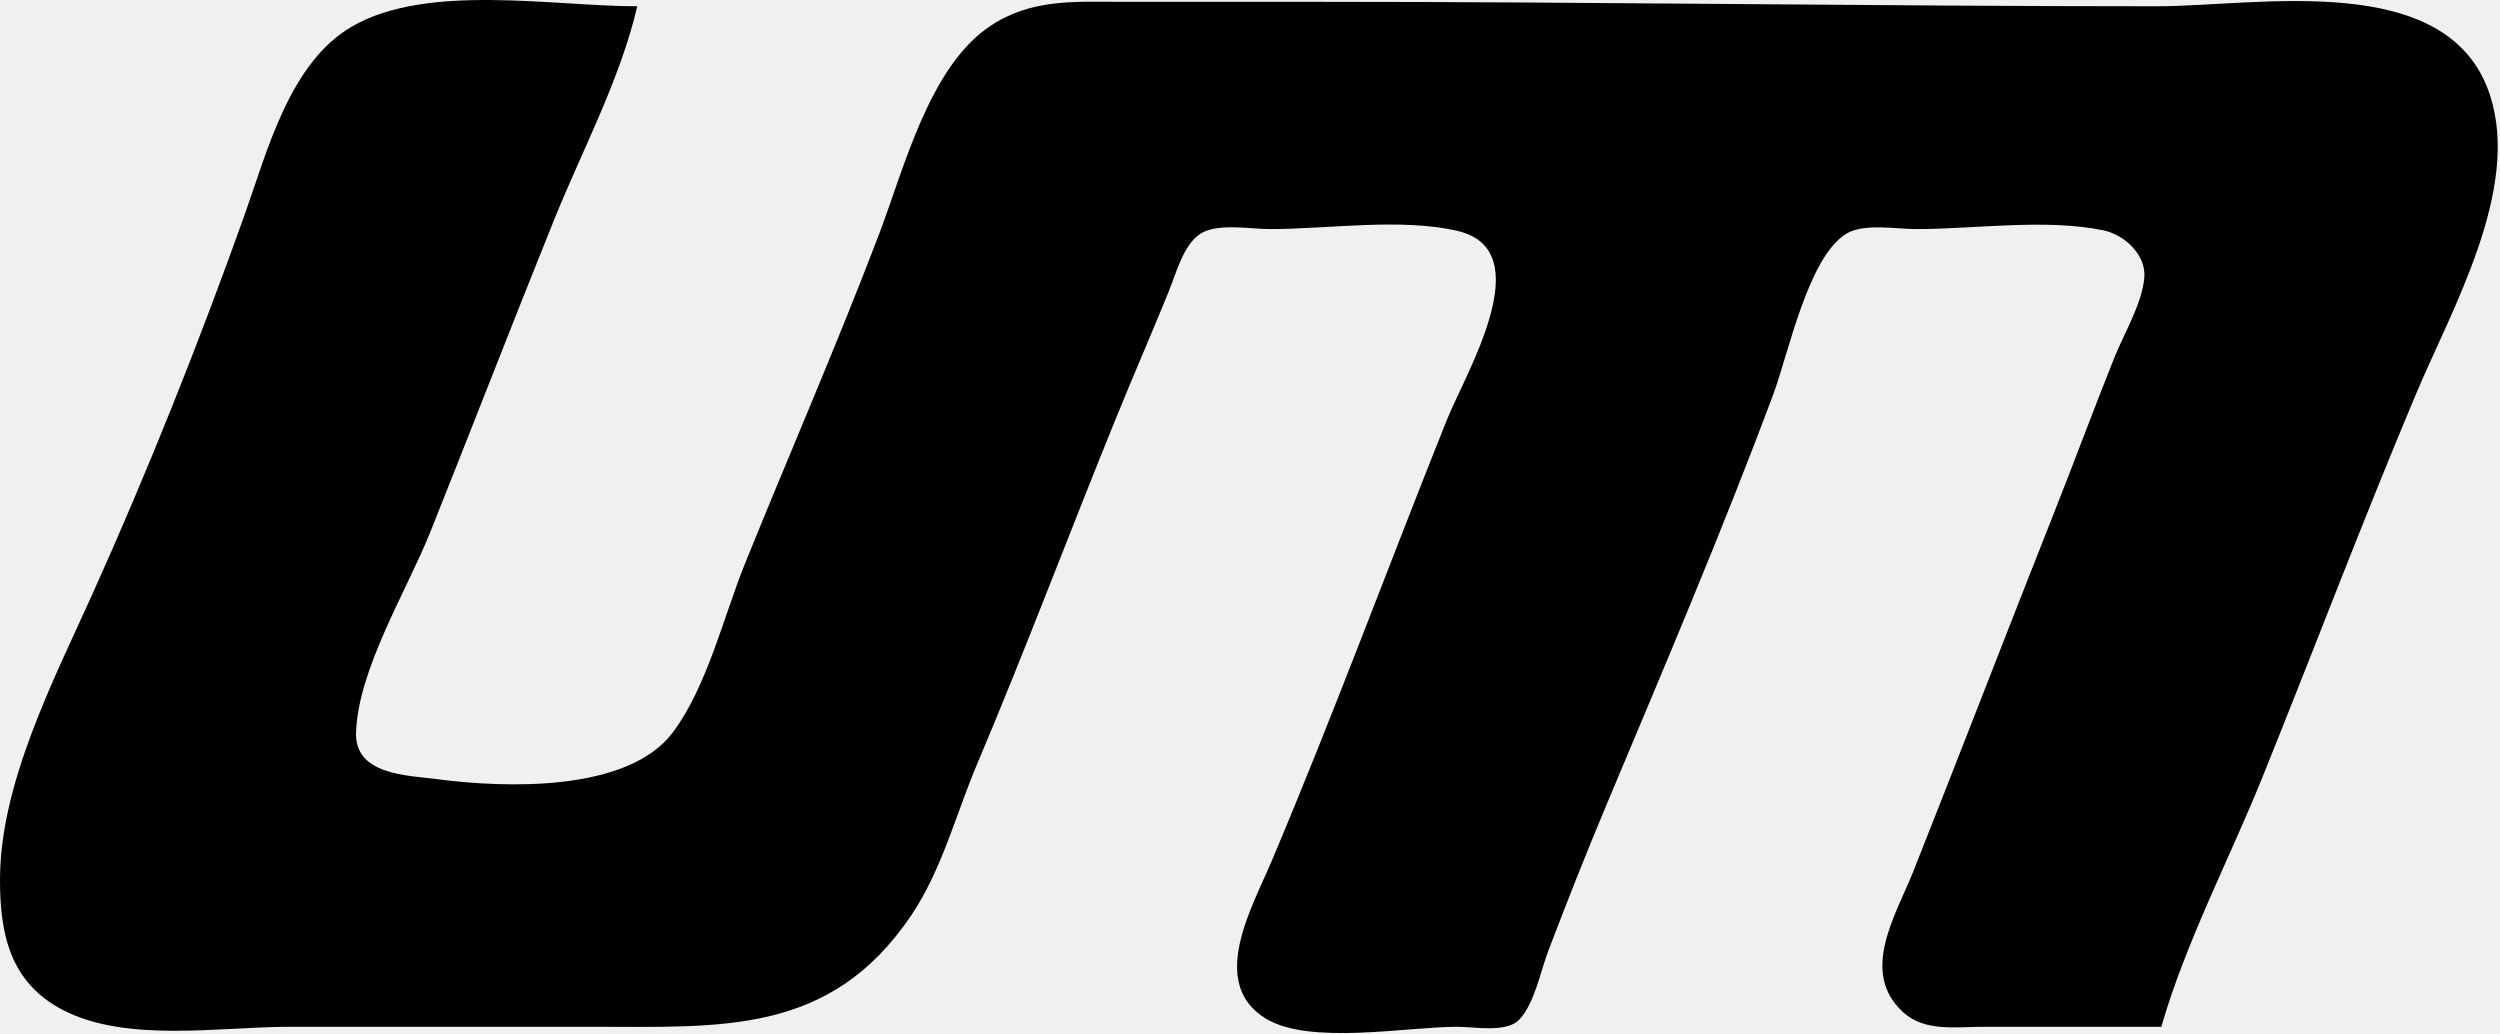
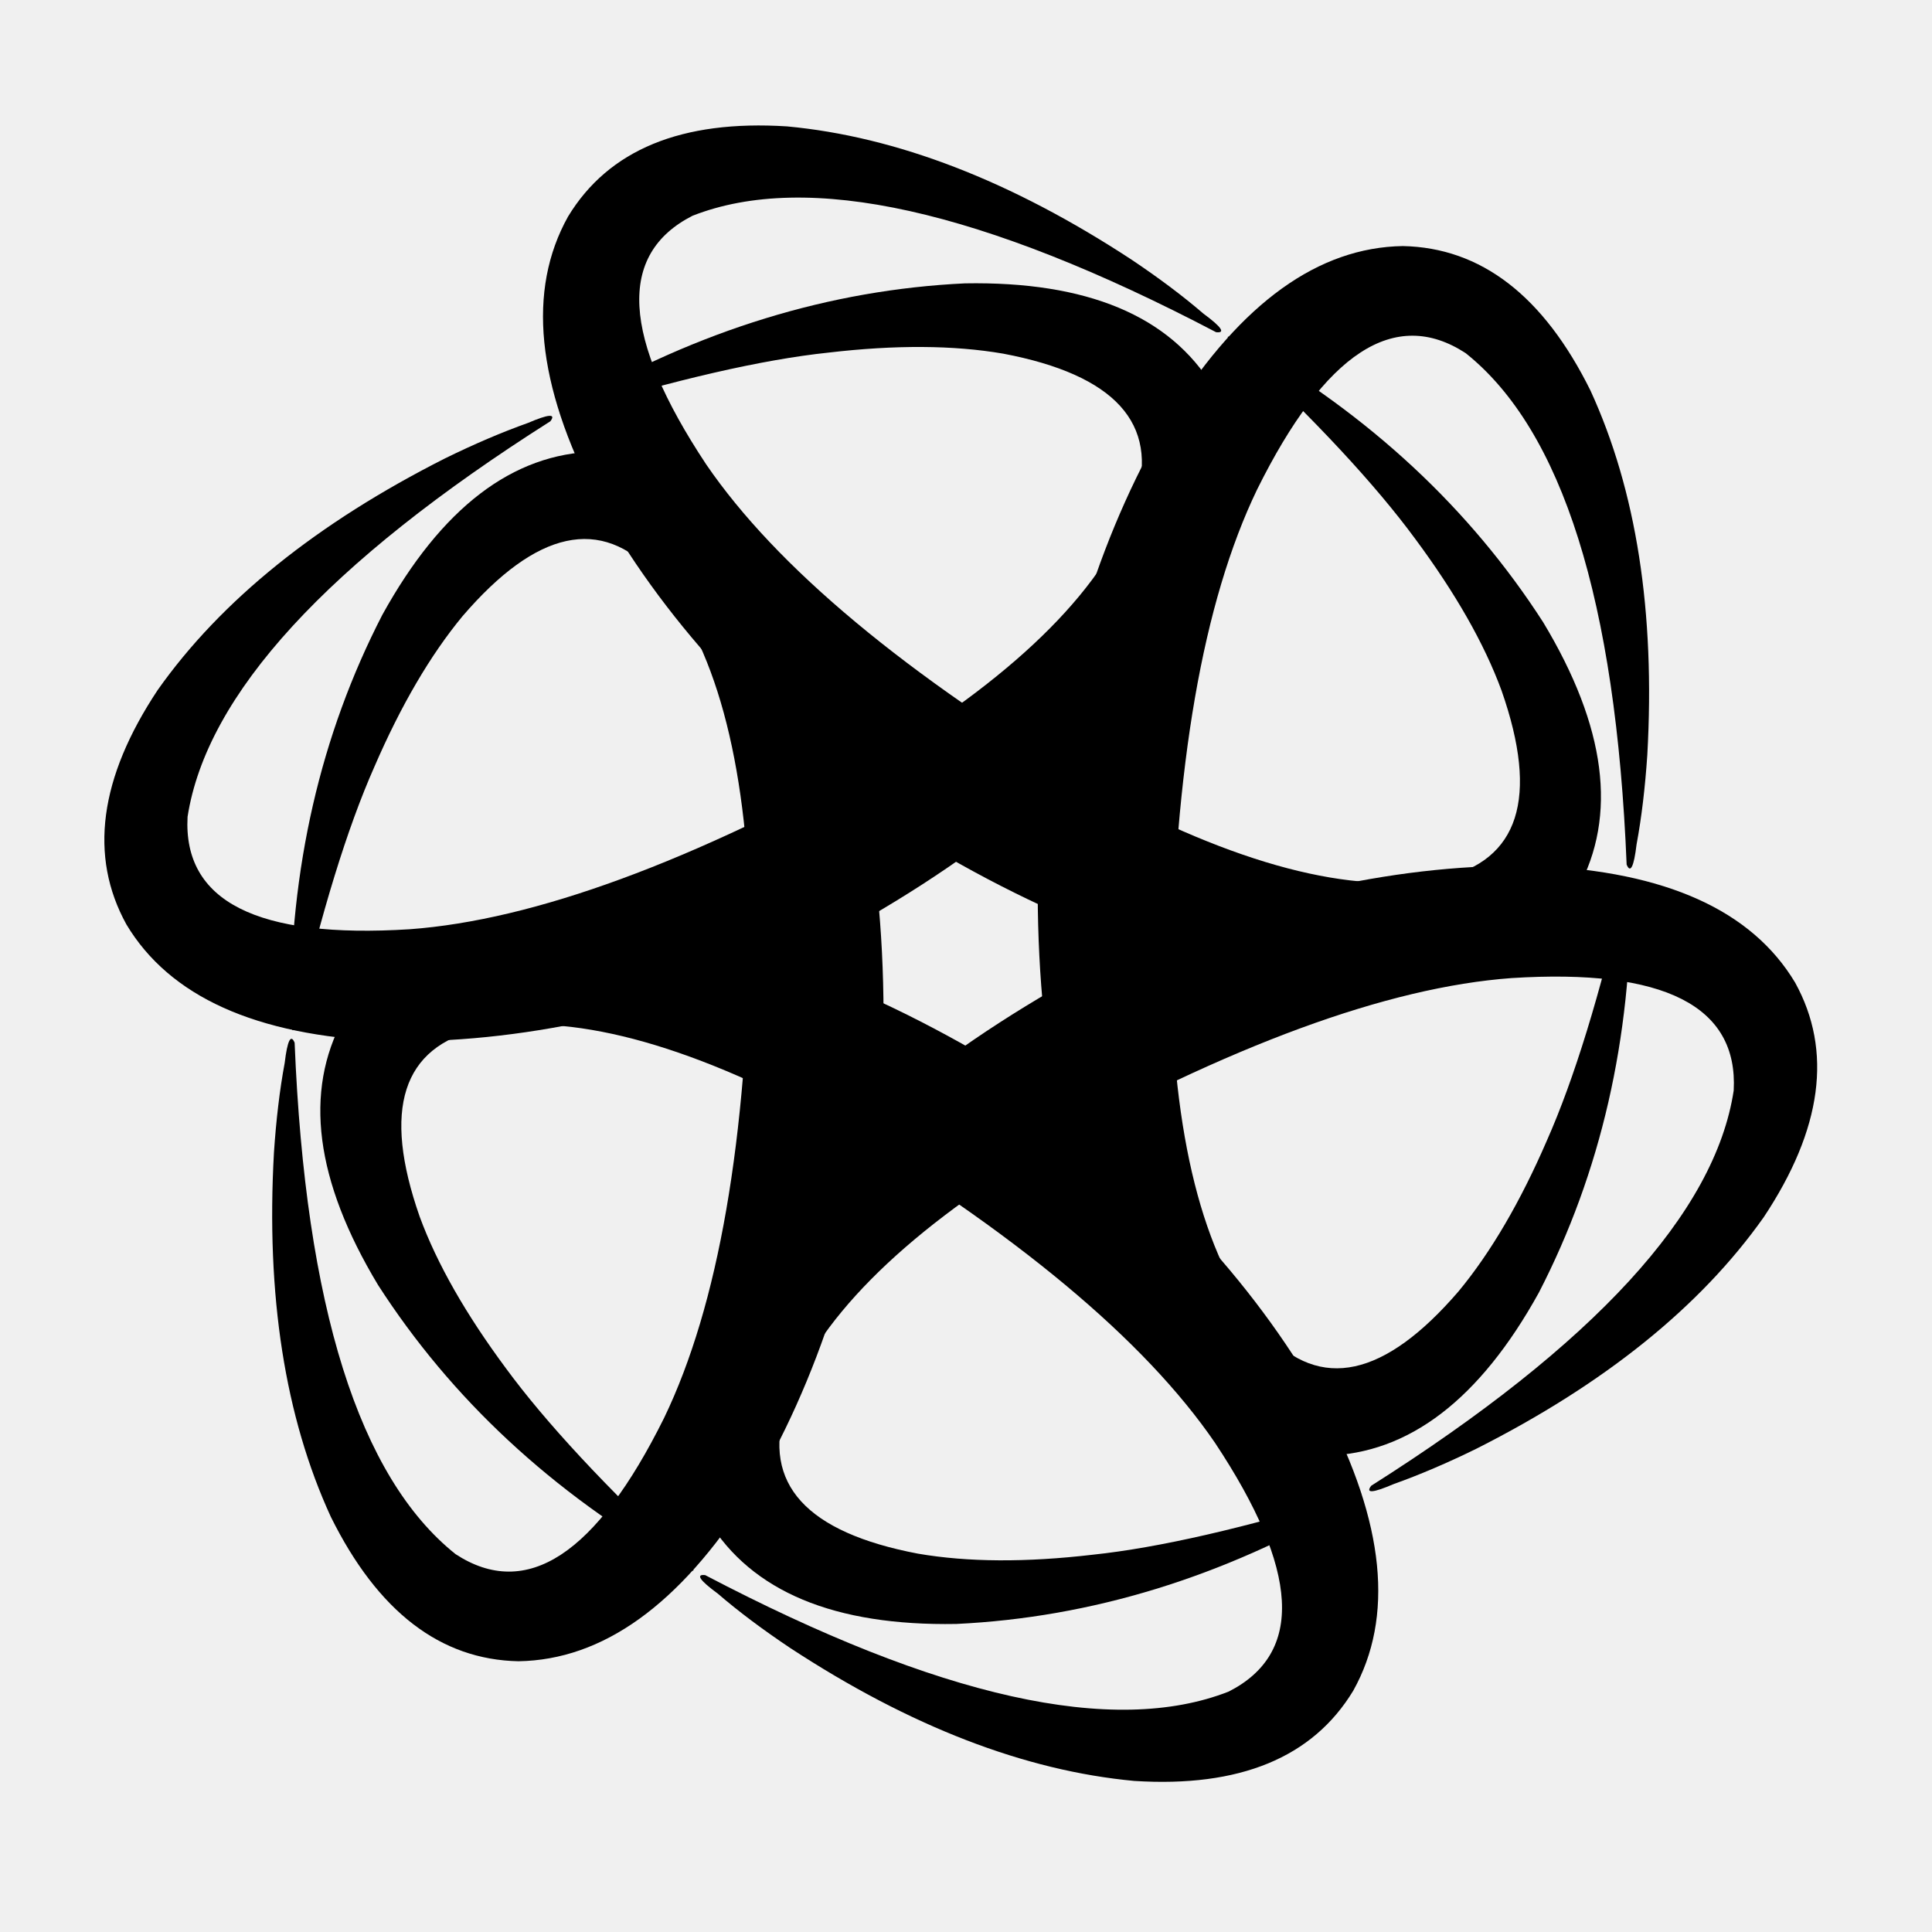
- <svg xmlns="http://www.w3.org/2000/svg" width="561" height="232" viewBox="0 0 561 232" fill="none">
+ <svg xmlns="http://www.w3.org/2000/svg" version="1.1" width="1000" height="1000" viewBox="0 0 720 700">
  <style>
-     path {
-         fill: black;
-     }
-     @media (prefers-color-scheme: dark) {
-         path { fill: white; }
-     }
- </style>
-   <path d="M143 1.409C124.059 1.409 95.909 -3.845 79 5.939C64.945 14.071 59.95 34.032 54.82 48.409C44.65 76.912 33.13 105.82 20.694 133.409C11.985 152.732 0.008 175.872 7.37775e-06 197.409C-0.005 209.511 2.205 220.397 14 226.584C28.283 234.077 49.365 230.409 65 230.409H133C161.942 230.409 186.34 232.324 204.48 205.409C211.372 195.184 214.515 182.68 219.284 171.409C230.203 145.605 240.039 119.361 250.603 93.409C254.415 84.045 258.458 74.773 262.266 65.409C263.887 61.424 265.554 54.884 269.39 52.437C273.207 50.002 280.644 51.409 285 51.409C298.115 51.409 314.218 48.866 327 51.803C345.766 56.116 328.858 83.765 324.6 94.409C311.42 127.358 299.101 160.727 285.284 193.409C280.991 203.564 271.078 220.602 284.015 228.551C293.829 234.581 315.686 230.409 327 230.409C330.755 230.409 338.087 231.819 340.925 228.806C344.352 225.168 345.676 218.005 347.424 213.409C351.628 202.358 356.005 191.31 360.576 180.409C373.332 149.987 386.431 119.306 397.95 88.409C401.327 79.35 405.745 57.643 414.329 52.437C418.275 50.043 425.547 51.409 430 51.409C443.222 51.409 459.06 49.006 472 51.688C476.747 52.671 481.686 57.223 481.177 62.409C480.596 68.327 476.596 74.914 474.4 80.409C469.754 92.032 465.406 103.774 460.796 115.409C450.246 142.04 439.965 168.782 429.399 195.409C425.457 205.342 417.179 218.163 427.105 227.181C431.949 231.581 438.947 230.409 445 230.409H485C490.457 211.458 500.291 192.746 507.691 174.409C519.249 145.768 530.172 116.879 542.154 88.409C550.171 69.358 565.645 42.656 558.775 21.409C549.576 -7.045 506.723 1.409 484 1.409C421.301 1.409 358.636 0.409 296 0.409H252C241.222 0.409 231.405 -0.386 222.039 5.957C208.492 15.133 202.888 37.761 197.316 52.409C187.86 77.268 177.175 101.748 167.201 126.409C162.403 138.27 158.687 154.051 151.011 164.316C140.848 177.906 113.05 176.815 98 174.833C91.48 173.975 79.601 173.949 79.897 164.409C80.34 150.196 91.312 132.505 96.551 119.409C105.872 96.108 114.916 72.684 124.309 49.409C130.585 33.855 139.217 17.753 143 1.409Z" fill="black" />
+         path {
+             fill: black;
+         }
+ 
+         @media (prefers-color-scheme: dark) {
+             path {
+                 fill: white;
+             }
+         }
+     </style>
+   <g fill="#000">
+     <path d="M222,158.3c-31,0.7-57.5,21-79.5,60.8c-23.1,44.8-34.5,94.6-34.3,149.4c0.4,6.6,1.1,7.2,2.2,1.9     c9.3-40.3,19-71.8,29.1-94.6c9.9-22.9,20.9-41.7,32.9-56.2c27.6-32.1,51.5-37.3,71.8-15.6c22.2,25.6,34,68.8,35.4,129.4     c-1.2,81.5-11.9,143.1-32.1,185c-25.3,51-51.3,68-77.7,50.8c-36-28.7-56-92.3-60-190.6c-1.4-3.4-2.7-0.9-3.7,7.5     c-1.9,10.2-3.2,21.4-4,33.3c-3,53.4,4.1,98.7,21.2,135.9c17.5,35.3,40.8,53.2,69.9,53.8c31.4-0.5,60-21,85.9-61.7     c25.8-42.5,42.4-94.3,49.7-155.6c2.7-65.2-6.1-120.7-26.3-166.5c-20.4-43.6-47.1-66-80-67.2" />
+     <path d="M452,134.1c-16.1-26.4-46.9-39.3-92.4-38.5c-50.3,2.4-99.2,17.4-146.6,45c-5.5,3.6-5.7,4.6-0.6,2.9     c39.6-12.1,71.7-19.5,96.4-22.1c24.8-2.9,46.5-2.8,65.1,0.4c41.6,7.9,58.1,26,49.4,54.4c-11.1,32-42.6,63.8-94.4,95.4     c-71.2,39.7-129.9,61.3-176.2,64.7c-56.9,3.6-84.5-10.4-82.8-41.9C77,248.8,122,199.7,205.1,147c2.2-2.9-0.6-2.7-8.3,0.6     c-9.8,3.5-20.1,7.9-30.9,13.2c-47.7,24.1-83.5,52.9-107.1,86.3c-21.8,32.8-25.7,62-11.7,87.4c16.1,26.9,48.2,41.4,96.4,43.5     c49.7,1.1,102.9-10.4,159.6-34.8c57.8-30.3,101.5-65.6,131-106c27.6-39.5,33.6-73.8,18.2-102.9" />
+     <path d="M588,321.2c14.8-27.2,10.6-60.3-12.9-99.3c-27.3-42.4-64.7-77.2-112.3-104.4c-5.9-3-6.8-2.7-2.8,0.9     c30.3,28.2,52.7,52.4,67.4,72.4c14.9,20.1,25.7,38.9,32.2,56.6c14,40,6.5,63.3-22.4,69.9c-33.3,6.4-76.5-5-129.8-34     c-69.9-41.8-118-81.9-144.2-120.2c-31.5-47.5-33.2-78.4-5.1-92.7c42.9-16.8,107.9-2.3,195.1,43.4c3.6,0.4,2.1-1.9-4.7-6.9     c-7.9-6.8-16.9-13.5-26.9-20.2c-44.7-29.3-87.5-45.8-128.3-49.6c-39.3-2.5-66.5,8.7-81.6,33.6c-15.3,27.4-11.8,62.5,10.5,105.2     c23.9,43.6,60.5,83.9,109.9,120.8c55.1,34.9,107.6,55.1,157.3,60.4c48,4.1,80.8-7.8,98.2-35.7" />
+     <path d="M494,532.5c31-0.7,57.5-21,79.5-60.8c23.1-44.8,34.5-94.6,34.3-149.4c-0.4-6.6-1.1-7.2-2.2-1.9     c-9.3,40.3-19,71.8-29.1,94.6c-9.9,22.9-20.9,41.7-32.9,56.2c-27.6,32.1-51.5,37.3-71.8,15.6c-22.2-25.6-34-68.8-35.4-129.4     c1.2-81.5,11.9-143.1,32.1-185c25.3-51,51.3-68,77.7-50.8c36,28.7,56,92.3,60,190.6c1.4,3.4,2.7,0.9,3.7-7.5     c1.9-10.2,3.2-21.4,4-33.3c3-53.4-4.1-98.7-21.2-135.9c-17.5-35.3-40.8-53.2-69.9-53.8c-31.4,0.5-60,21-85.9,61.7     c-25.8,42.5-42.4,94.3-49.7,155.6c-2.7,65.2,6.1,120.7,26.3,166.5c20.4,43.6,47.1,66,80,67.2" />
+     <path d="M128,369.6c-14.8,27.2-10.6,60.3,12.9,99.3c27.3,42.4,64.7,77.2,112.3,104.4c5.9,3,6.8,2.7,2.8-0.9     c-30.3-28.2-52.7-52.4-67.4-72.4c-14.9-20.1-25.7-38.9-32.2-56.6c-14-40-6.5-63.3,22.4-69.9c33.3-6.4,76.5,5,129.8,34     c69.9,41.8,118,81.9,144.2,120.2c31.5,47.5,33.2,78.4,5.1,92.7c-42.9,16.8-107.9,2.3-195.1-43.4c-3.6-0.4-2.1,1.9,4.7,6.9     c7.9,6.8,16.9,13.5,26.9,20.2c44.7,29.3,87.5,45.8,128.3,49.6c39.3,2.5,66.5-8.7,81.6-33.6c15.3-27.4,11.8-62.5-10.5-105.2     c-23.9-43.6-60.5-83.9-109.9-120.8c-55.1-34.9-107.6-55.1-157.3-60.4c-48-4.1-80.8,7.8-98.2,35.7" />
+     <path d="M264,556.7c16.1,26.4,46.9,39.3,92.4,38.5c50.3-2.4,99.2-17.4,146.6-45c5.5-3.6,5.7-4.6,0.6-2.9     c-39.6,12.1-71.7,19.5-96.4,22.1c-24.8,2.9-46.5,2.8-65.1-0.4c-41.6-7.9-58.1-26-49.4-54.4c11.1-32,42.6-63.8,94.4-95.4     c71.2-39.7,129.9-61.3,176.2-64.7c56.9-3.6,84.5,10.4,82.8,41.9c-6.9,45.5-51.9,94.6-135.1,147.3c-2.2,2.9,0.6,2.7,8.3-0.6     c9.8-3.5,20.1-7.9,30.9-13.2c47.7-24.1,83.5-52.9,107.1-86.3c21.8-32.8,25.7-62,11.7-87.4c-16.1-26.9-48.2-41.4-96.3-43.5     c-49.7-1.1-102.9,10.4-159.6,34.8c-57.8,30.3-101.5,65.6-131,106c-27.6,39.5-33.6,73.8-18.2,102.9" />
+   </g>
</svg>
